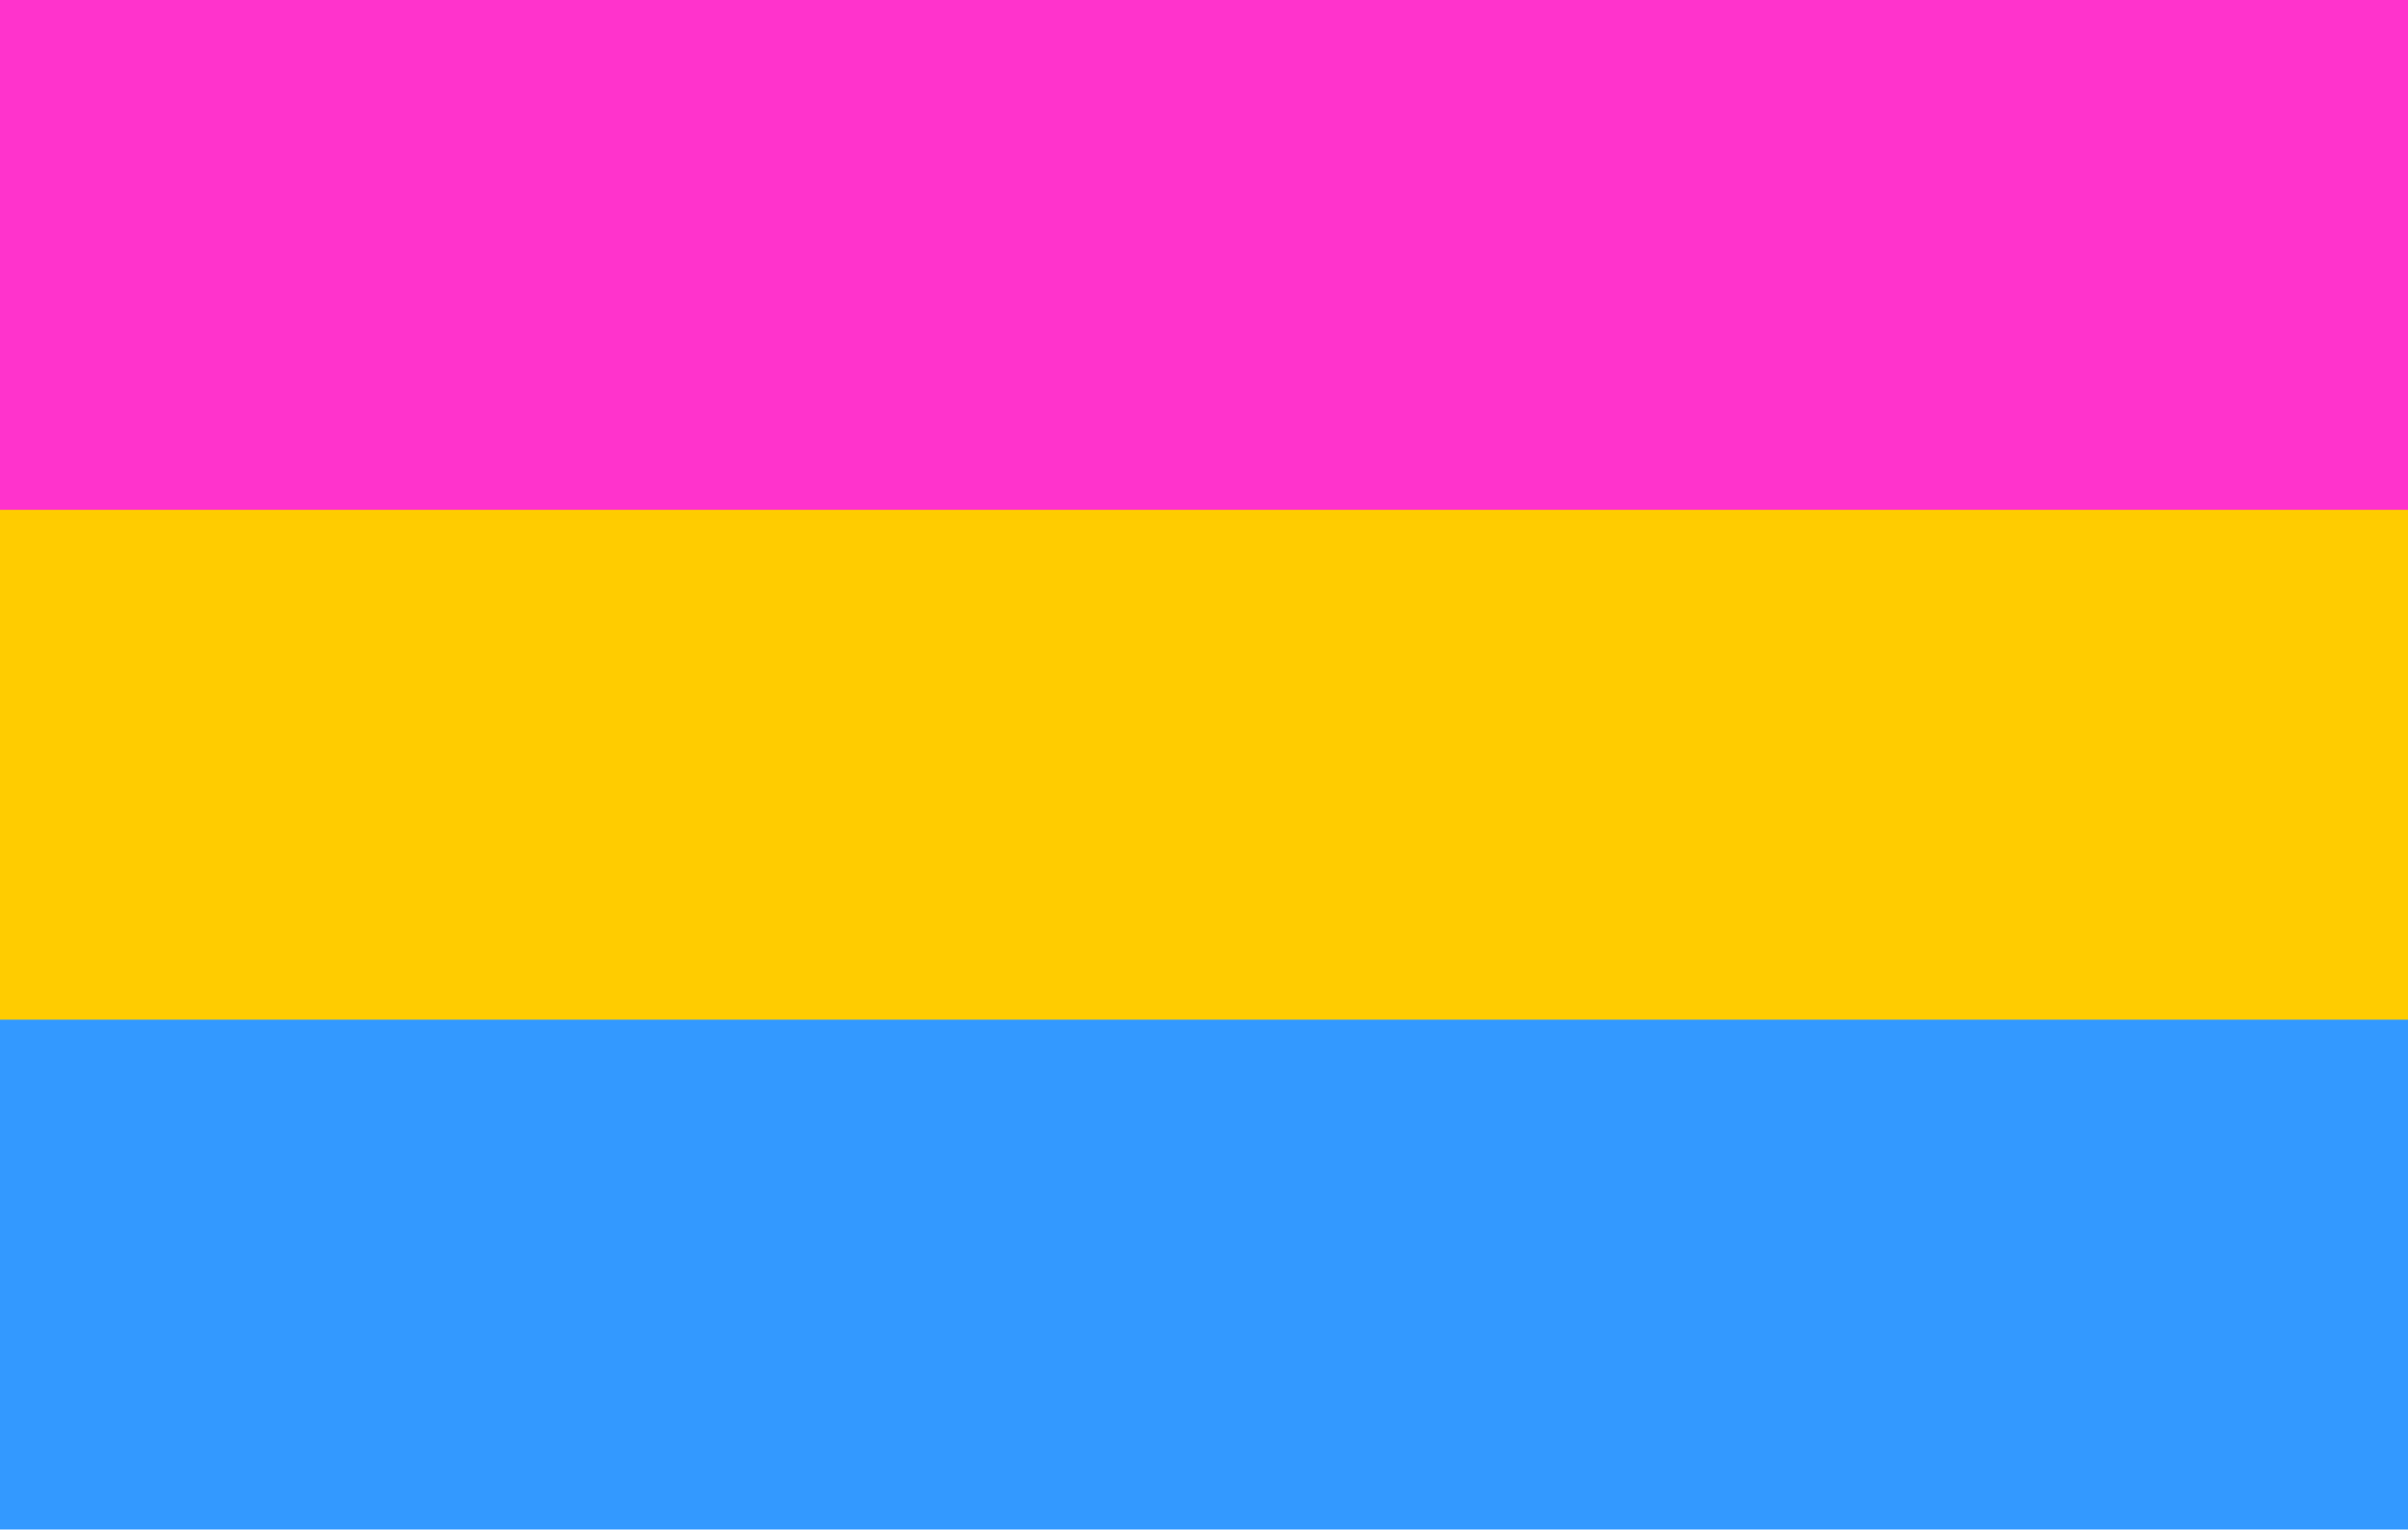
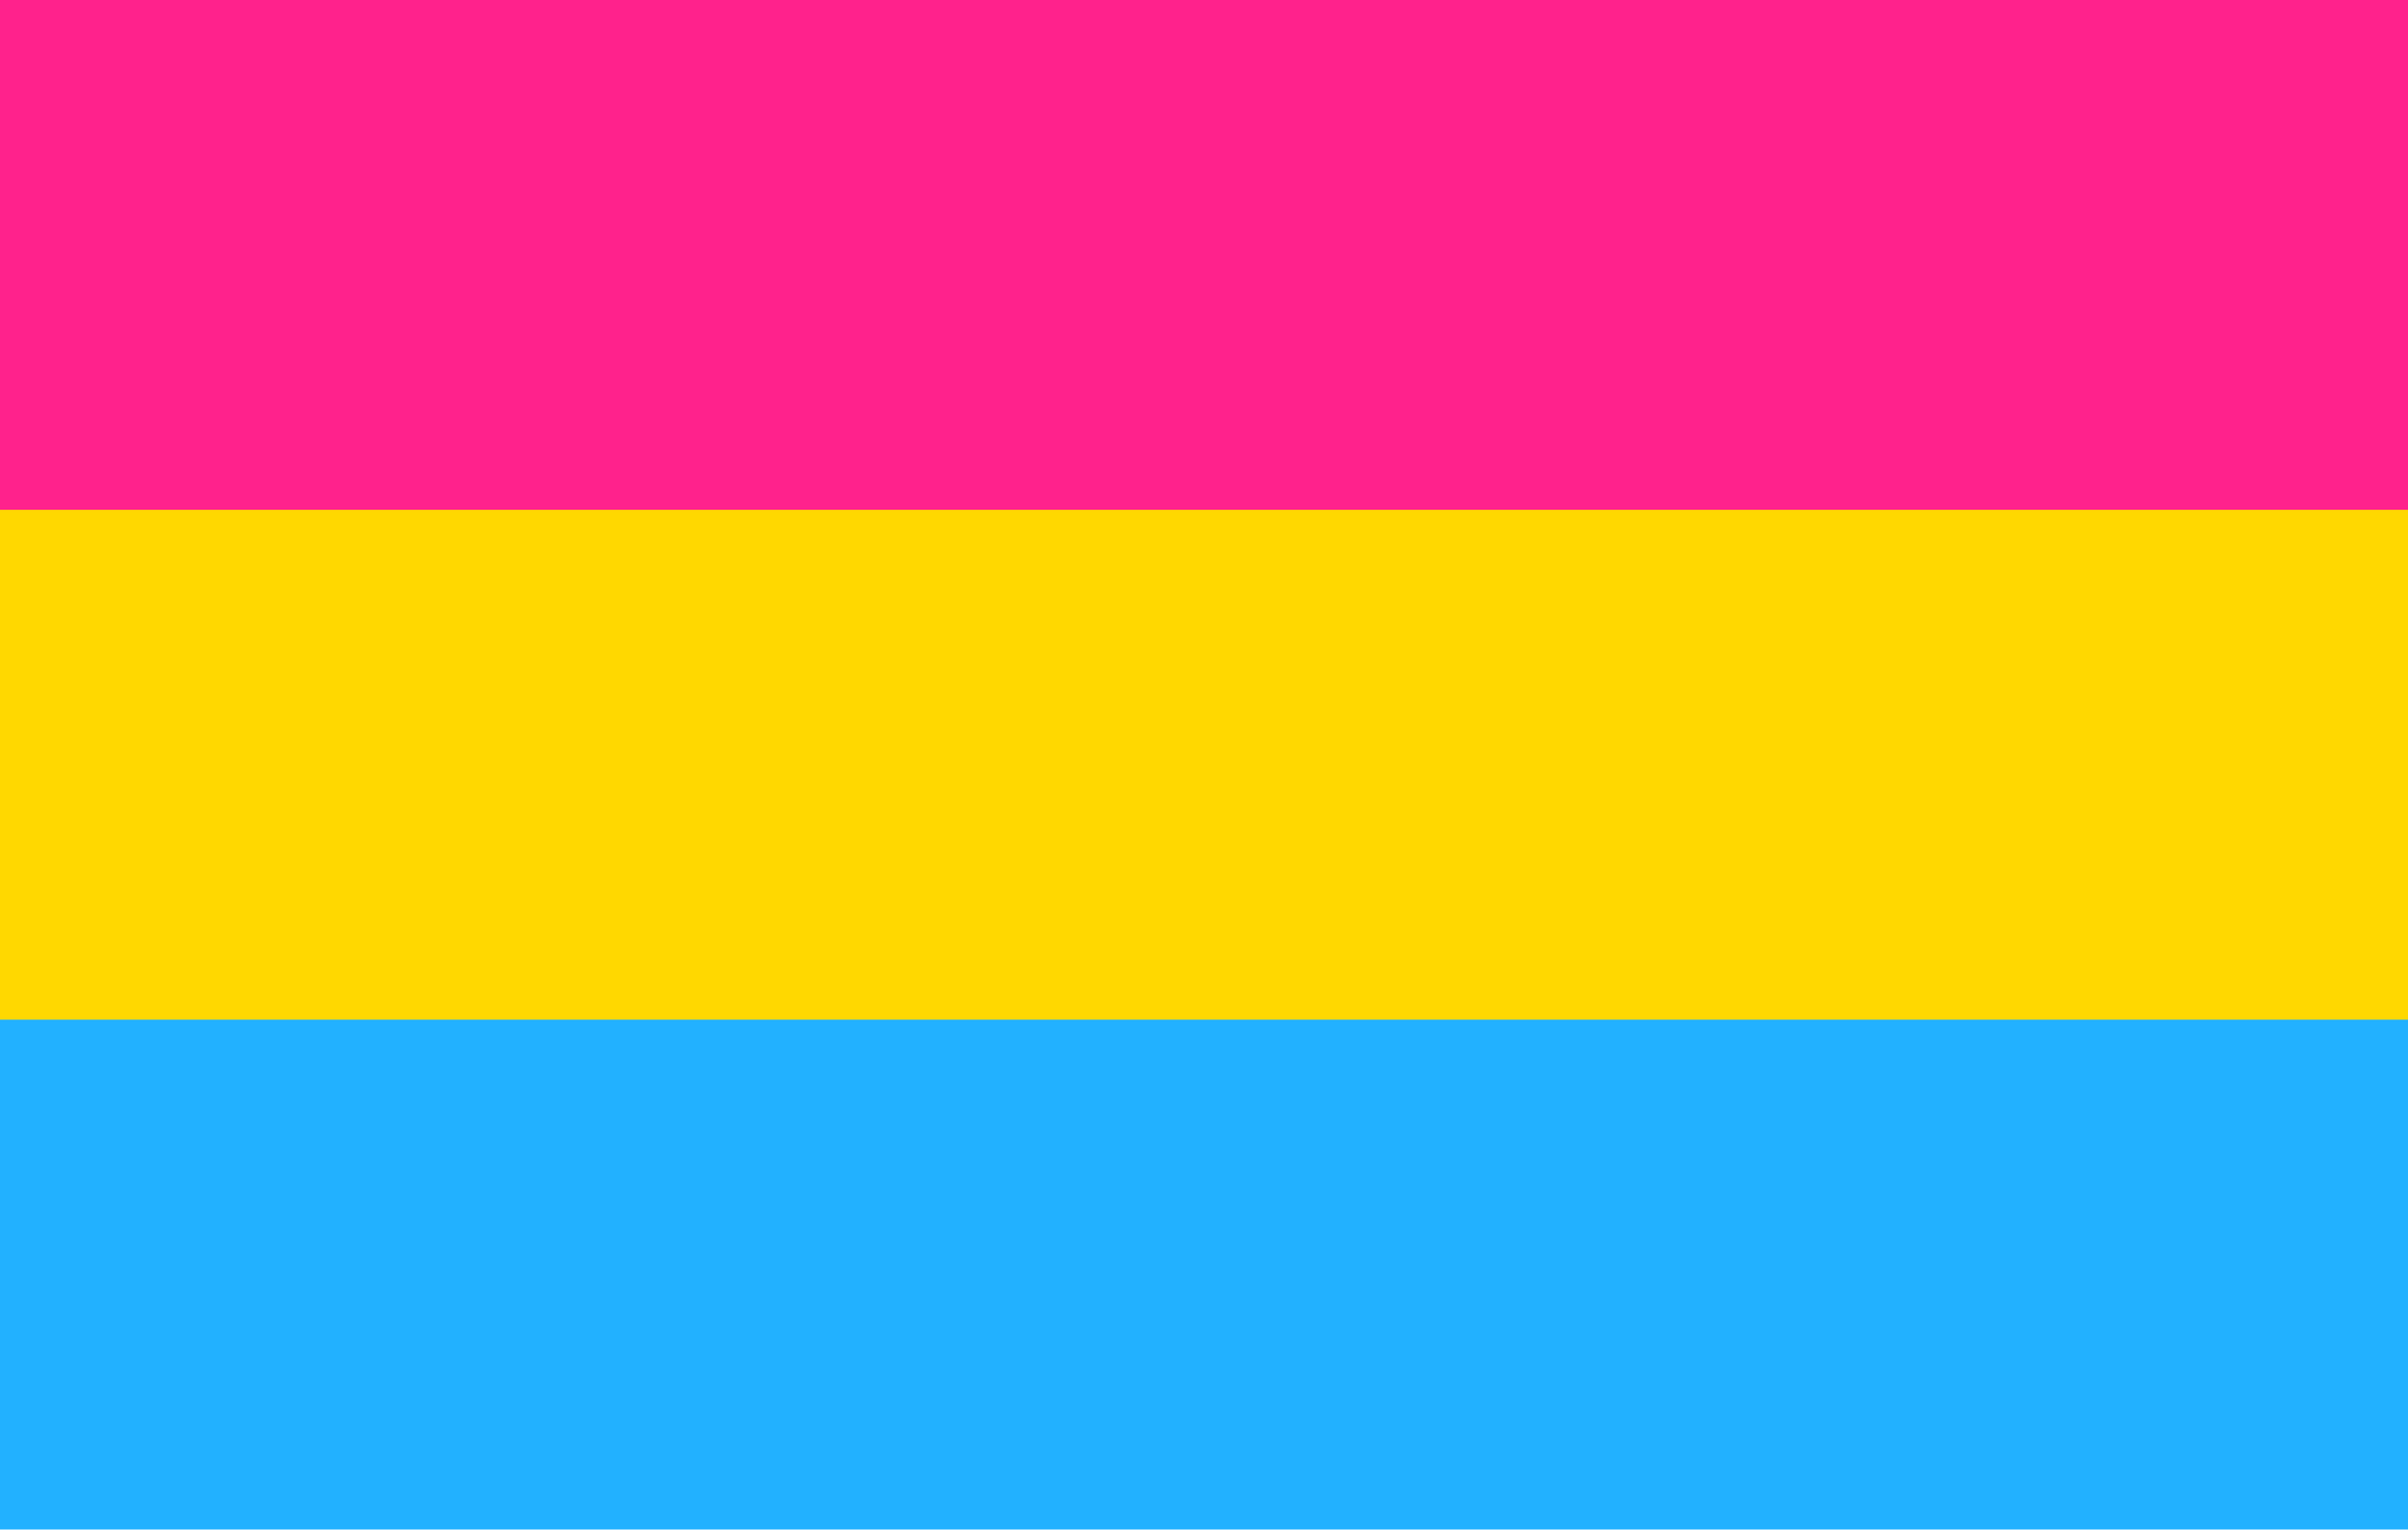
<svg xmlns="http://www.w3.org/2000/svg" viewBox="0 0 3000 1905">
-   <rect fill="#3399ff" width="4000" height="1905" />
-   <rect fill="#ffcc00" width="4000" height="1270" />
-   <rect fill="#ff33cc" width="4000" height="635" />
+   <rect fill="#22b1ff" width="4000" height="1905" />
+   <rect fill="#ffd800" width="4000" height="1270" />
+   <rect fill="#ff228c" width="4000" height="635" />
</svg>
